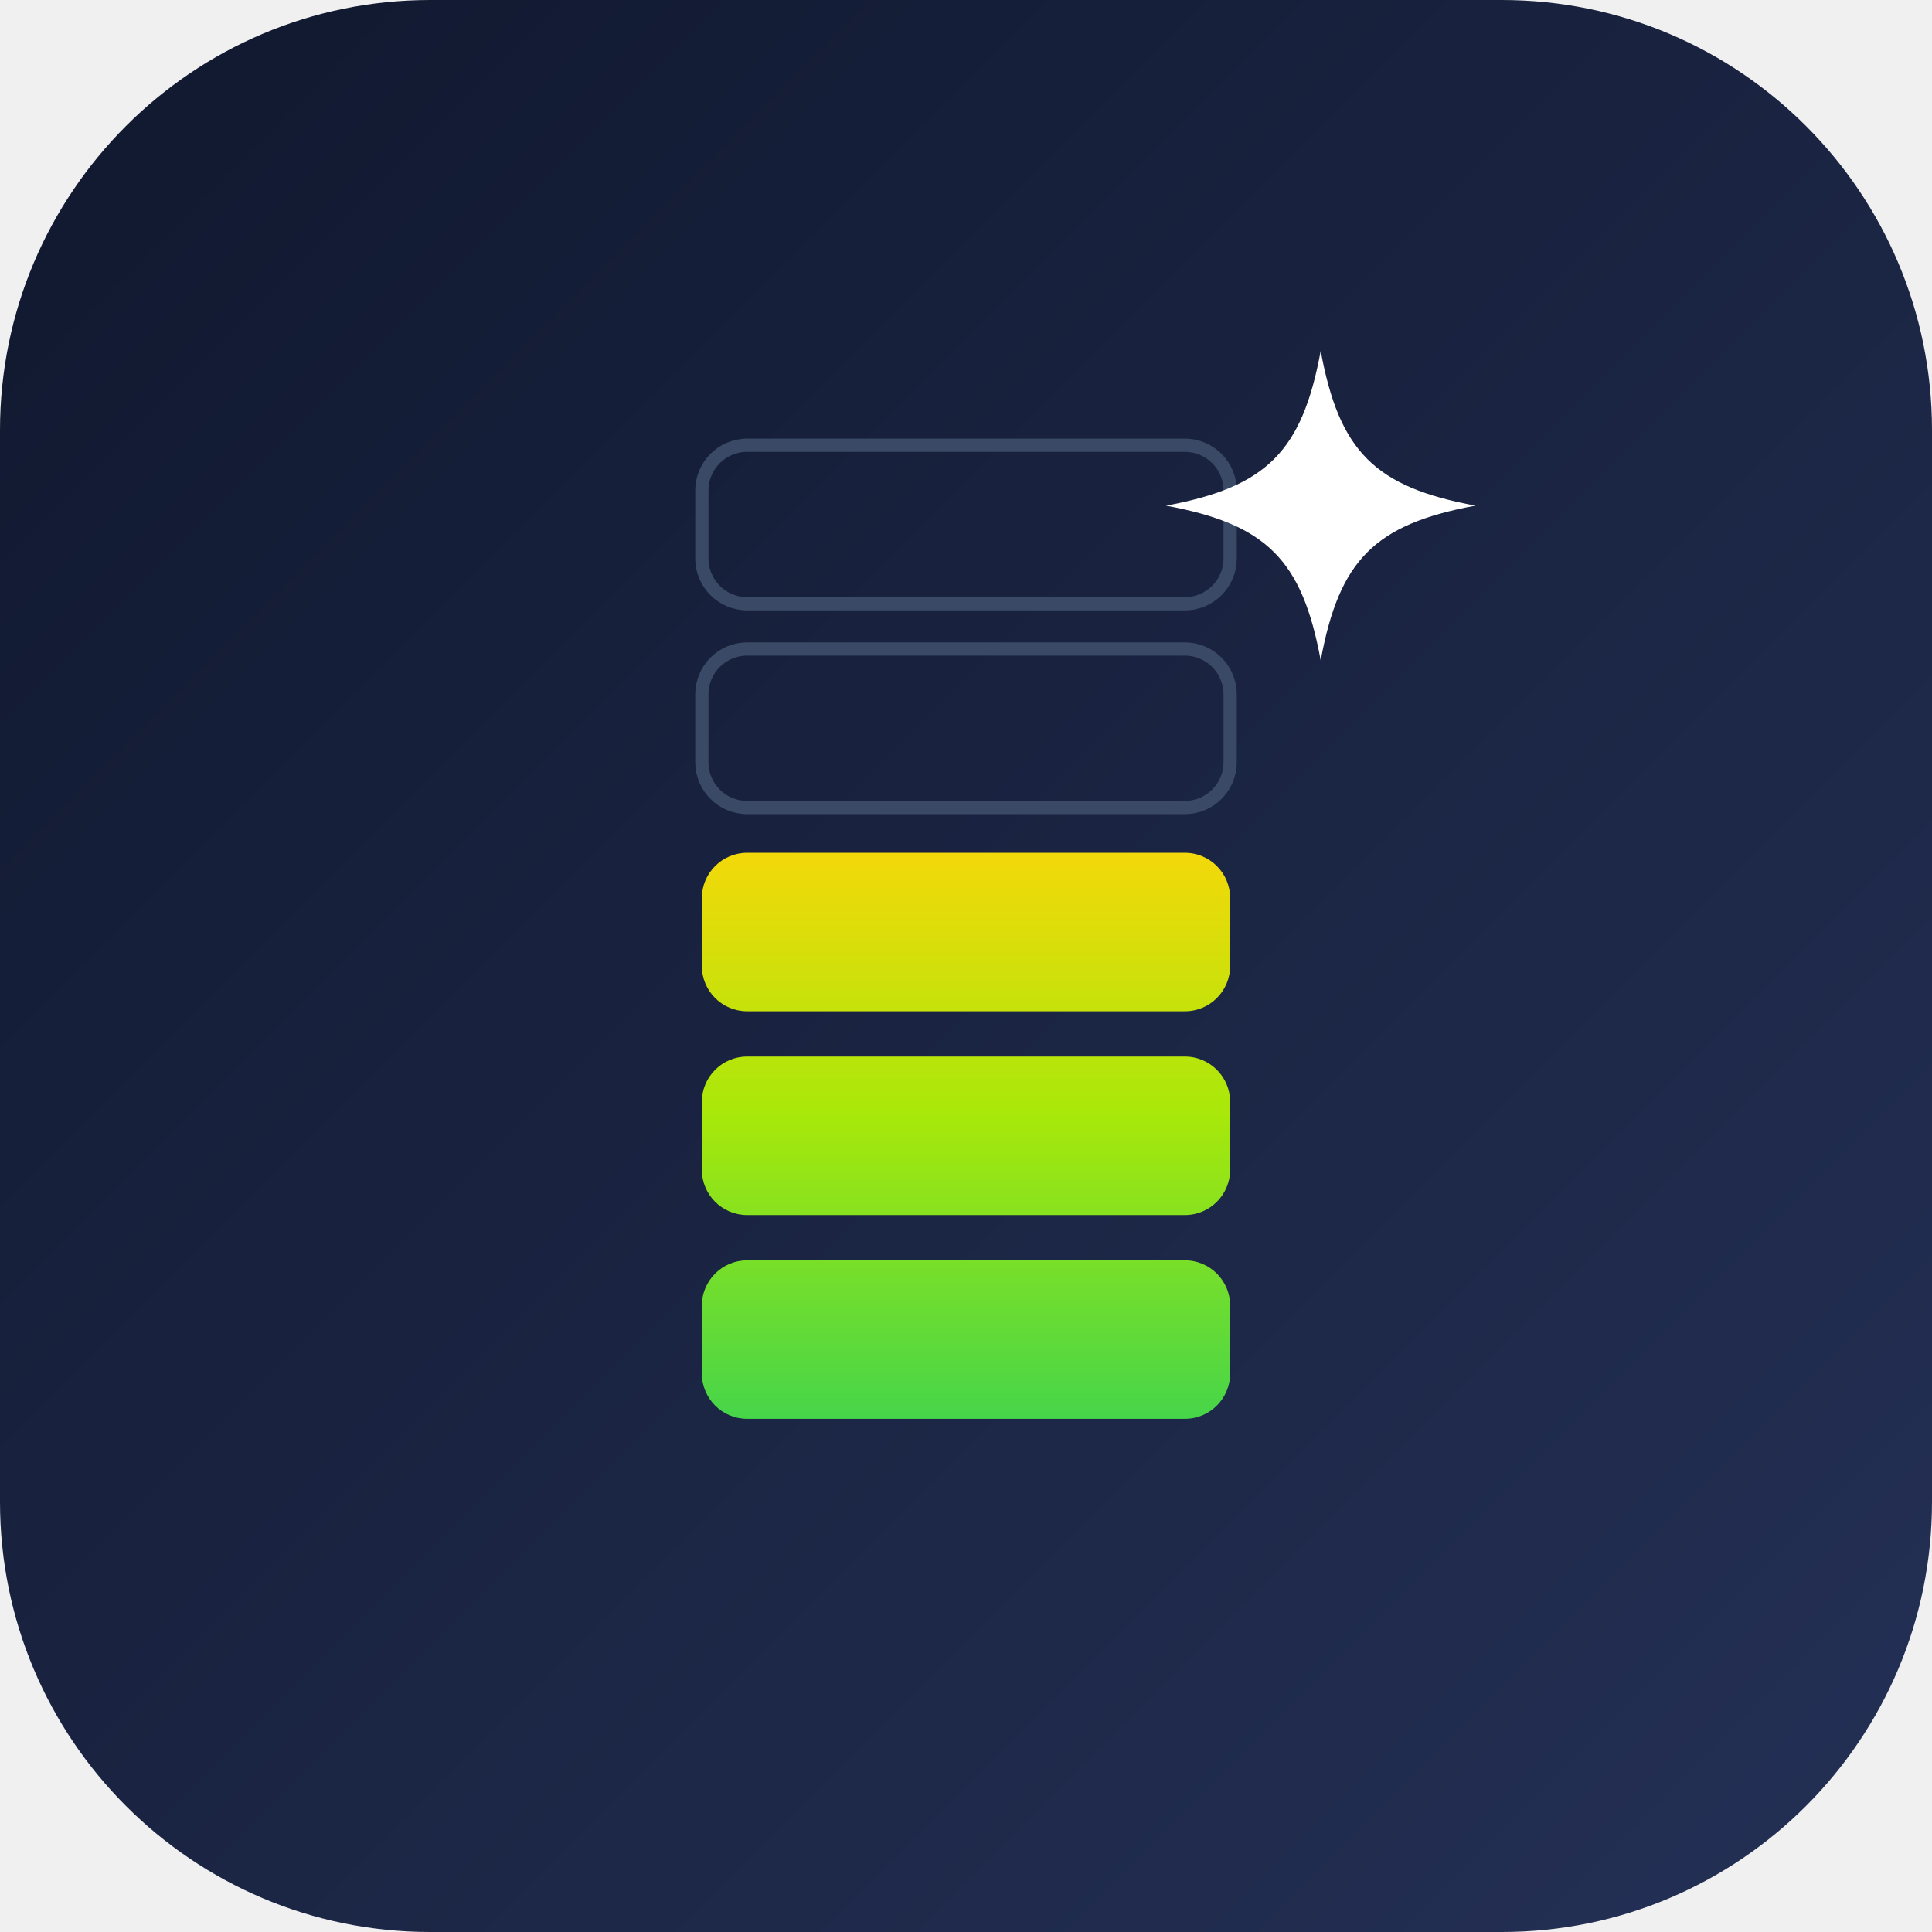
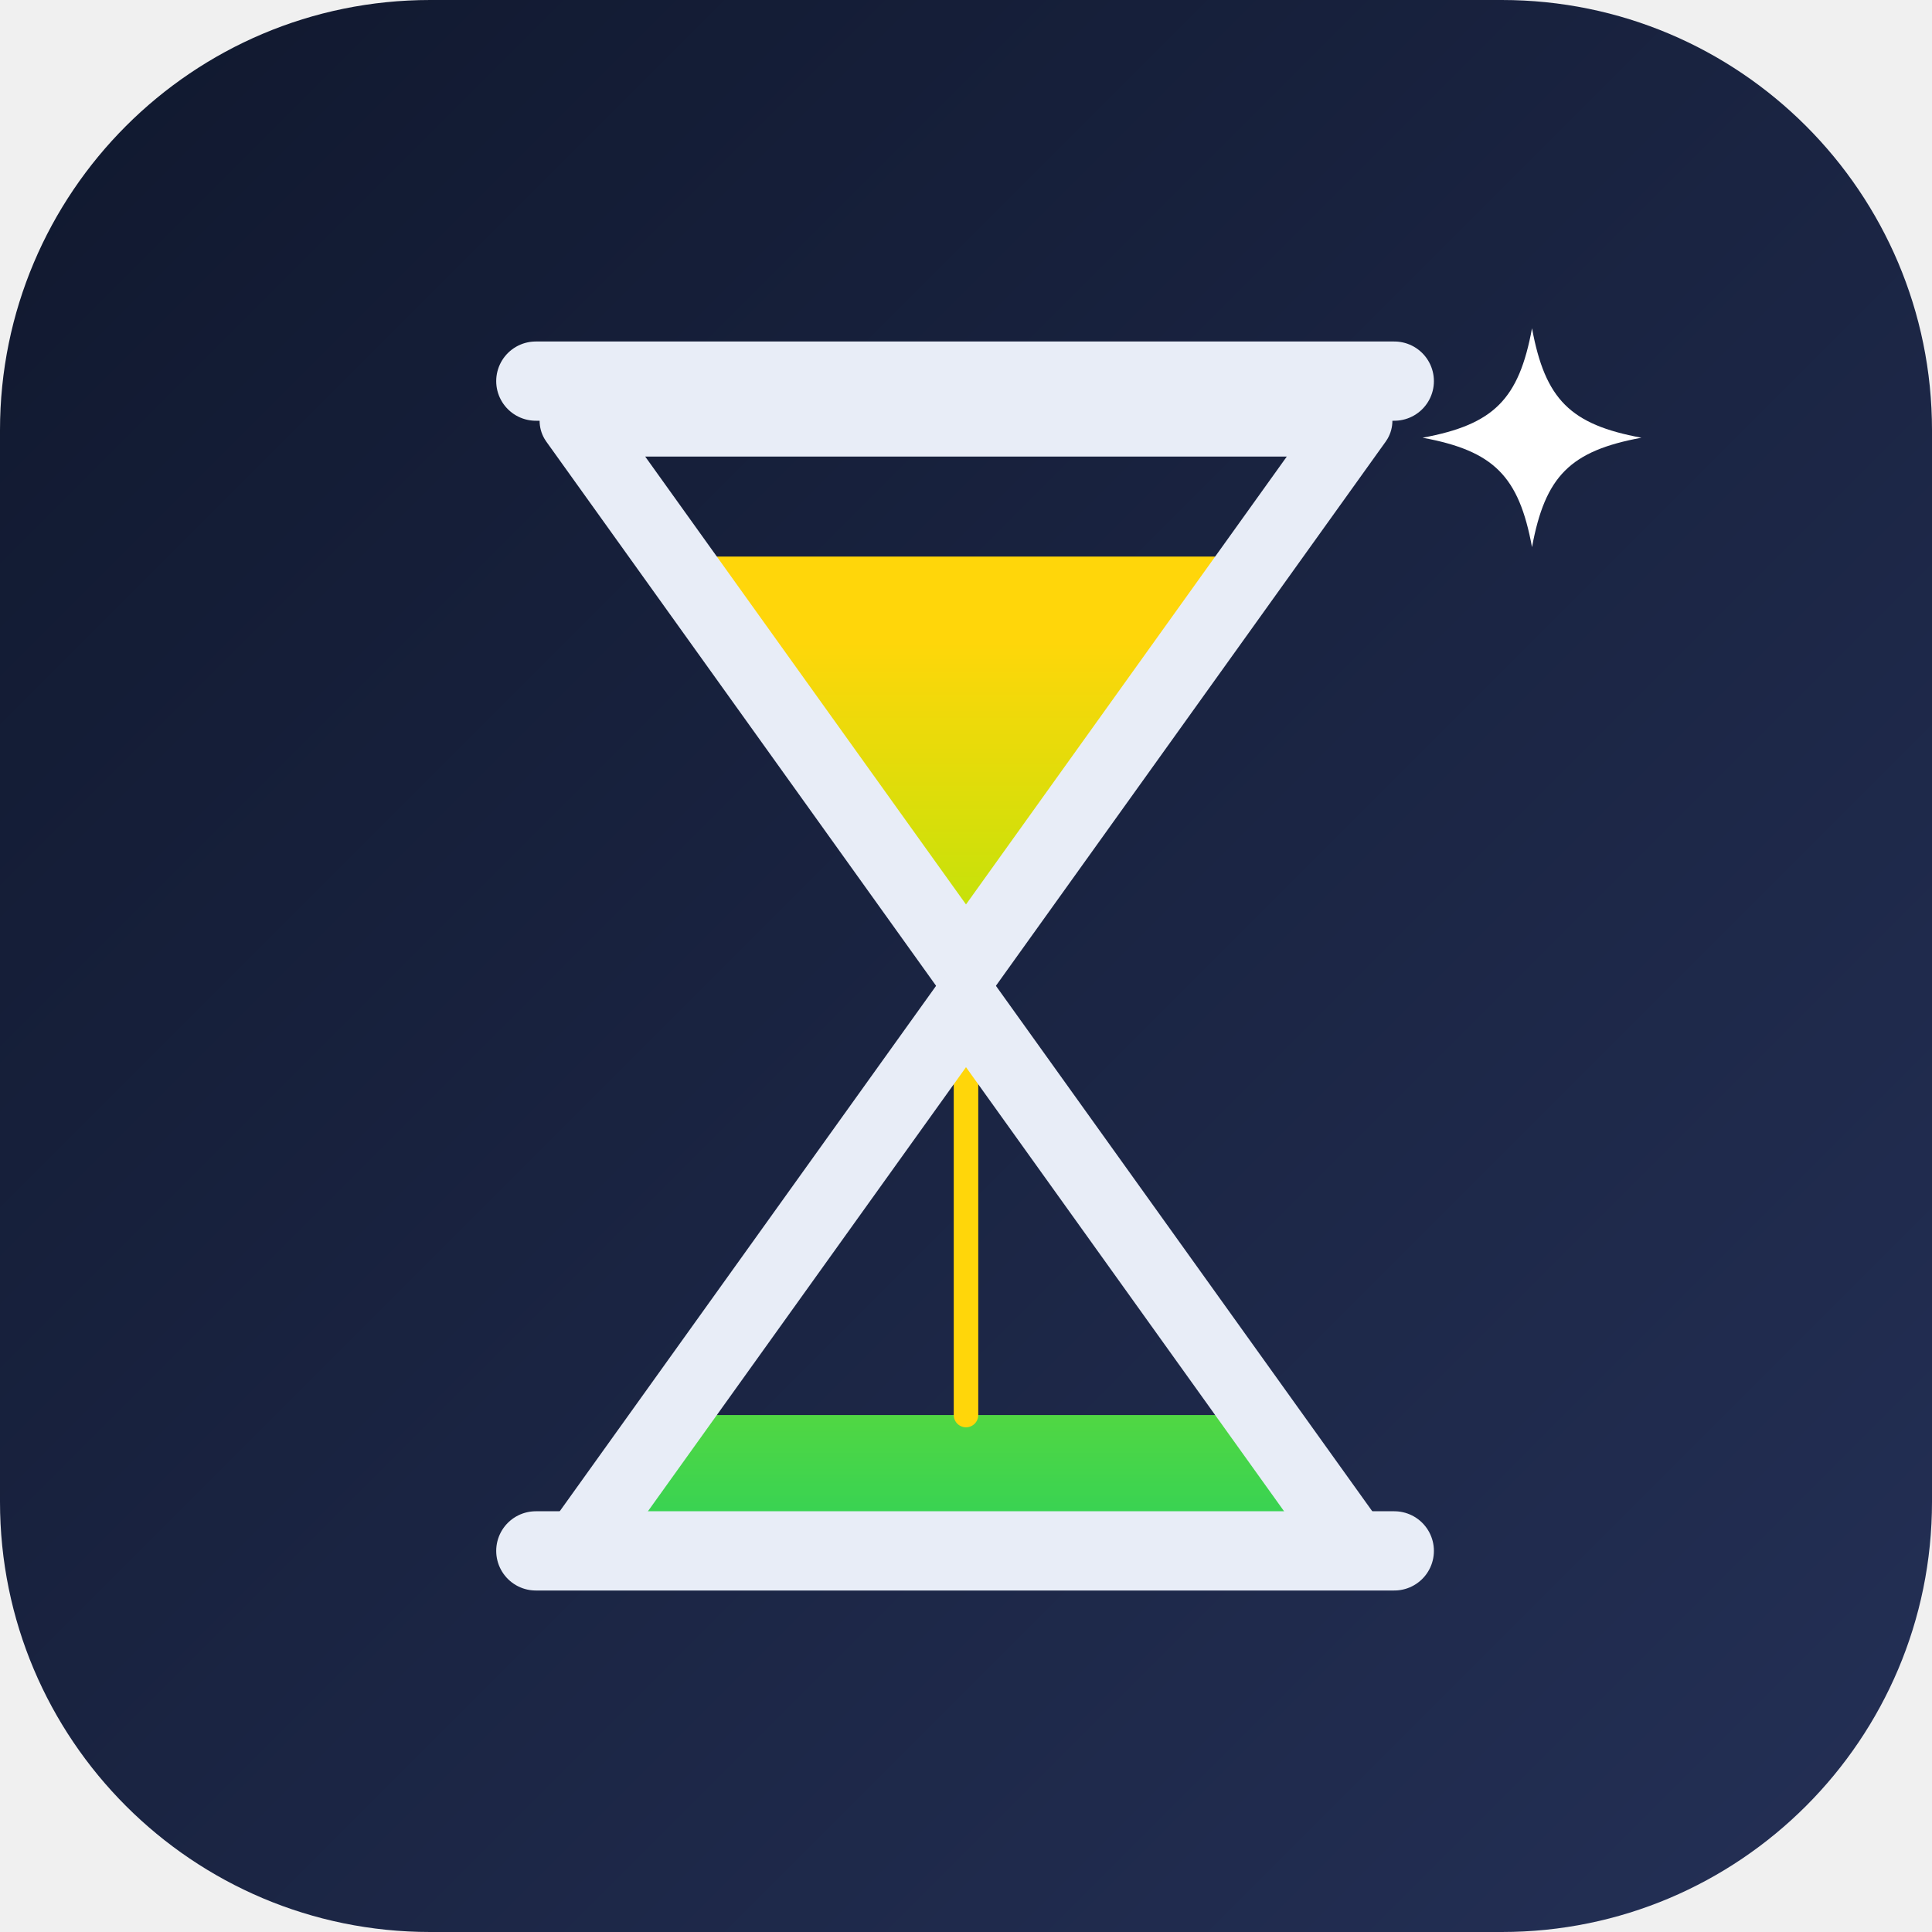
<svg xmlns="http://www.w3.org/2000/svg" width="1024" height="1024" viewBox="0 0 1024 1024">
  <defs>
    <linearGradient id="bg" x1="0" y1="0" x2="1024" y2="1024" gradientUnits="userSpaceOnUse">
      <stop offset="0" stop-color="#10182E" />
      <stop offset="1" stop-color="#243056" />
    </linearGradient>
-     <linearGradient id="fill" x1="0" y1="788" x2="0" y2="430" gradientUnits="userSpaceOnUse">
+     <linearGradient id="sand" x1="0" y1="822" x2="0" y2="338" gradientUnits="userSpaceOnUse">
      <stop offset="0" stop-color="#30D158" />
      <stop offset="0.55" stop-color="#A8E80A" />
      <stop offset="1" stop-color="#FFD60A" />
    </linearGradient>
+     <clipPath id="top">
+       <polygon points="305,223 719,223 512,512" />
+     </clipPath>
+     <clipPath id="bot">
+       <polygon points="512,533 719,822 305,822" />
+     </clipPath>
  </defs>
  <rect width="1024" height="1024" rx="228" fill="url(#bg)" />
-   <rect x="372" y="236" width="280" height="84" rx="24" fill="none" stroke="#3A4A66" stroke-width="7" />
-   <rect x="372" y="344" width="280" height="84" rx="24" fill="none" stroke="#3A4A66" stroke-width="7" />
-   <rect x="372" y="452" width="280" height="84" rx="24" fill="url(#fill)" />
-   <rect x="372" y="560" width="280" height="84" rx="24" fill="url(#fill)" />
-   <rect x="372" y="668" width="280" height="84" rx="24" fill="url(#fill)" />
-   <path d="M0,-1 C0.12,-0.35 0.35,-0.12 1,0 C0.35,0.12 0.12,0.35 0,1 C-0.12,0.35 -0.35,0.12 -1,0 C-0.35,-0.12 -0.12,-0.35 0,-1 Z" transform="translate(700 268) scale(82)" fill="#FFFFFF" />
+   <rect x="284" y="295" width="455" height="217" fill="url(#sand)" clip-path="url(#top)" />
+   <rect x="284" y="750" width="455" height="72" fill="url(#sand)" clip-path="url(#bot)" />
+   <path d="M512 512 V750" stroke="#FFD60A" stroke-width="13" stroke-linecap="round" />
+   <path d="M284 202 H739" stroke="#E8EDF7" stroke-width="42" stroke-linecap="round" />
+   <path d="M284 822 H739" stroke="#E8EDF7" stroke-width="42" stroke-linecap="round" />
+   <polygon points="305,223 719,223 512,512" fill="none" stroke="#E8EDF7" stroke-width="38" stroke-linejoin="round" />
+   <polygon points="512,533 719,822 305,822" fill="none" stroke="#E8EDF7" stroke-width="38" stroke-linejoin="round" />
+   <path d="M0,-1 C0.12,-0.35 0.35,-0.12 1,0 C0.35,0.12 0.12,0.35 0,1 C-0.12,0.35 -0.35,0.12 -1,0 C-0.35,-0.12 -0.12,-0.35 0,-1 Z" transform="translate(812 232) scale(58)" fill="#FFFFFF" />
</svg>
